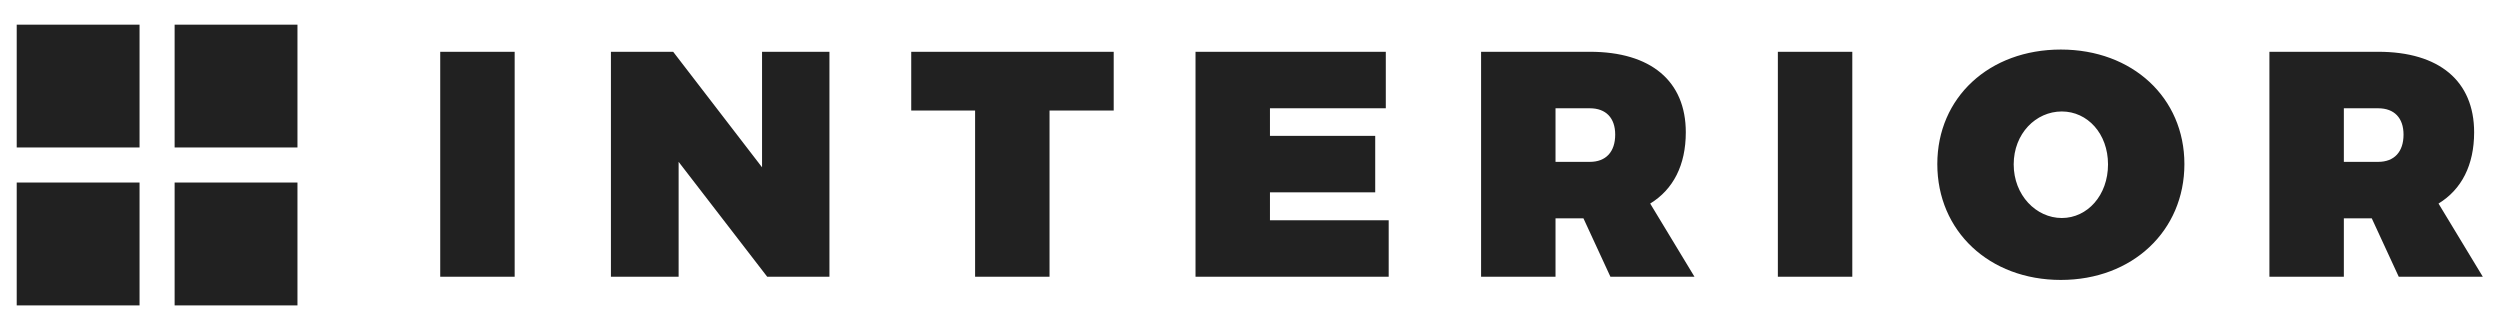
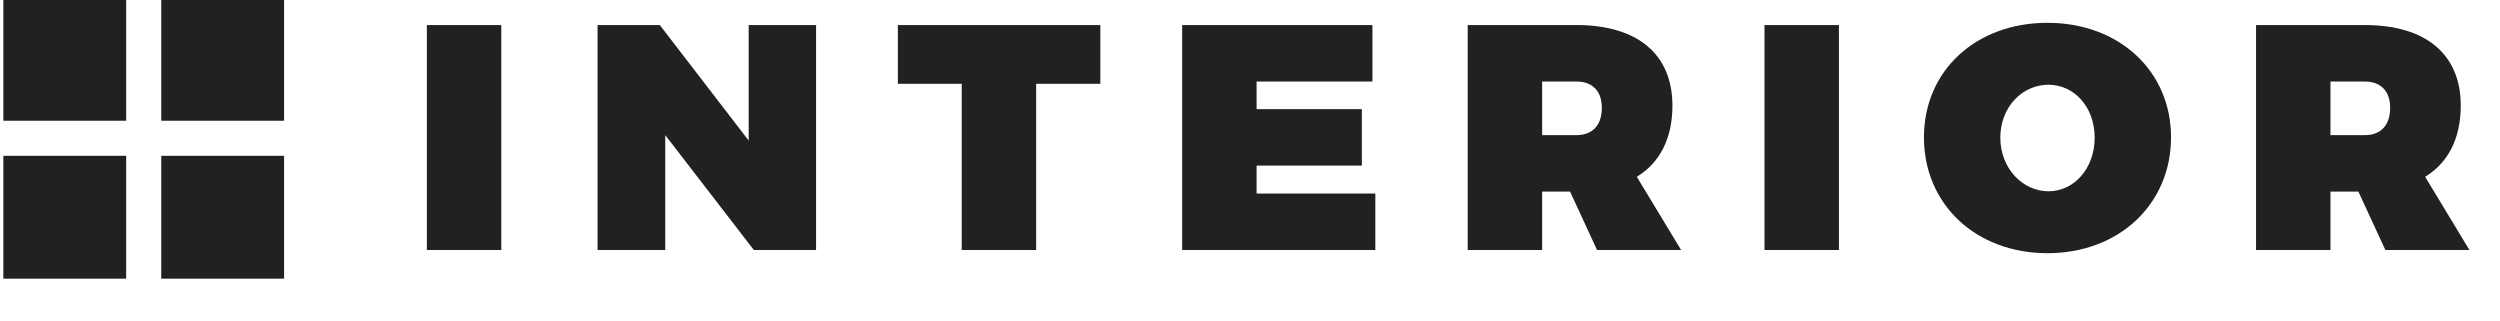
- <svg xmlns="http://www.w3.org/2000/svg" xmlns:xlink="http://www.w3.org/1999/xlink" id="SVGDoc" width="187" height="24" version="1.1" viewBox="0 0 187 24">
+ <svg xmlns="http://www.w3.org/2000/svg" xmlns:xlink="http://www.w3.org/1999/xlink" id="SVGDoc" width="187" height="24" version="1.1" viewBox="1 2 187 24">
  <defs>
    <path d="M129.929,82.699v-16.826h5.568v16.826zM154.386,82.699l-6.625,-8.593v8.593h-5.064v-16.826h4.656l6.648,8.641v-8.641h5.041v16.826zM175.505,70.266v12.433h-5.568v-12.433h-4.777v-4.392h15.145v4.392zM191.993,70.098v2.065h7.873v4.224h-7.873v2.088h8.881v4.224h-14.449v-16.826h14.233v4.224zM215.441,78.331h-2.088v4.368h-5.568v-16.826h8.137c4.56,0 7.176,2.184 7.176,6.025c0,2.448 -0.936,4.272 -2.664,5.328l3.312,5.472h-6.288zM215.921,74.107c1.2,0 1.896,-0.744 1.896,-2.04c0,-1.248 -0.696,-1.968 -1.896,-1.968h-2.568v4.009zM229.984,82.699v-16.826h5.568v16.826zM260.393,74.274c0,4.993 -3.888,8.665 -9.241,8.665c-5.353,0 -9.241,-3.648 -9.241,-8.665c0,-4.992 3.888,-8.568 9.241,-8.568c5.352,0 9.241,3.6 9.241,8.568zM247.624,74.298c0,2.304 1.68,4.009 3.6,4.009c1.92,0 3.456,-1.704 3.456,-4.009c0,-2.304 -1.536,-3.96 -3.456,-3.96c-1.944,0 -3.6,1.656 -3.6,3.96zM274.408,78.331h-2.088v4.368h-5.568v-16.826h8.137c4.56,0 7.176,2.184 7.176,6.025c0,2.448 -0.936,4.272 -2.664,5.328l3.312,5.472h-6.288zM274.888,74.107c1.2,0 1.896,-0.744 1.896,-2.04c0,-1.248 -0.696,-1.968 -1.896,-1.968h-2.568v4.009zM98.25,63.844h9.188v9.187h-9.188zM119.25,63.844v9.187h-9.188v-9.187zM110.062,75.656h9.188v9.188h-9.188zM98.25,75.656h9.188v9.188h-9.188z" id="Path-0" />
  </defs>
  <g transform="matrix(1,0,0,1,-97,-62)">
    <g>
      <use xlink:href="#Path-0" fill="#212121" fill-opacity="1" />
    </g>
  </g>
</svg>
